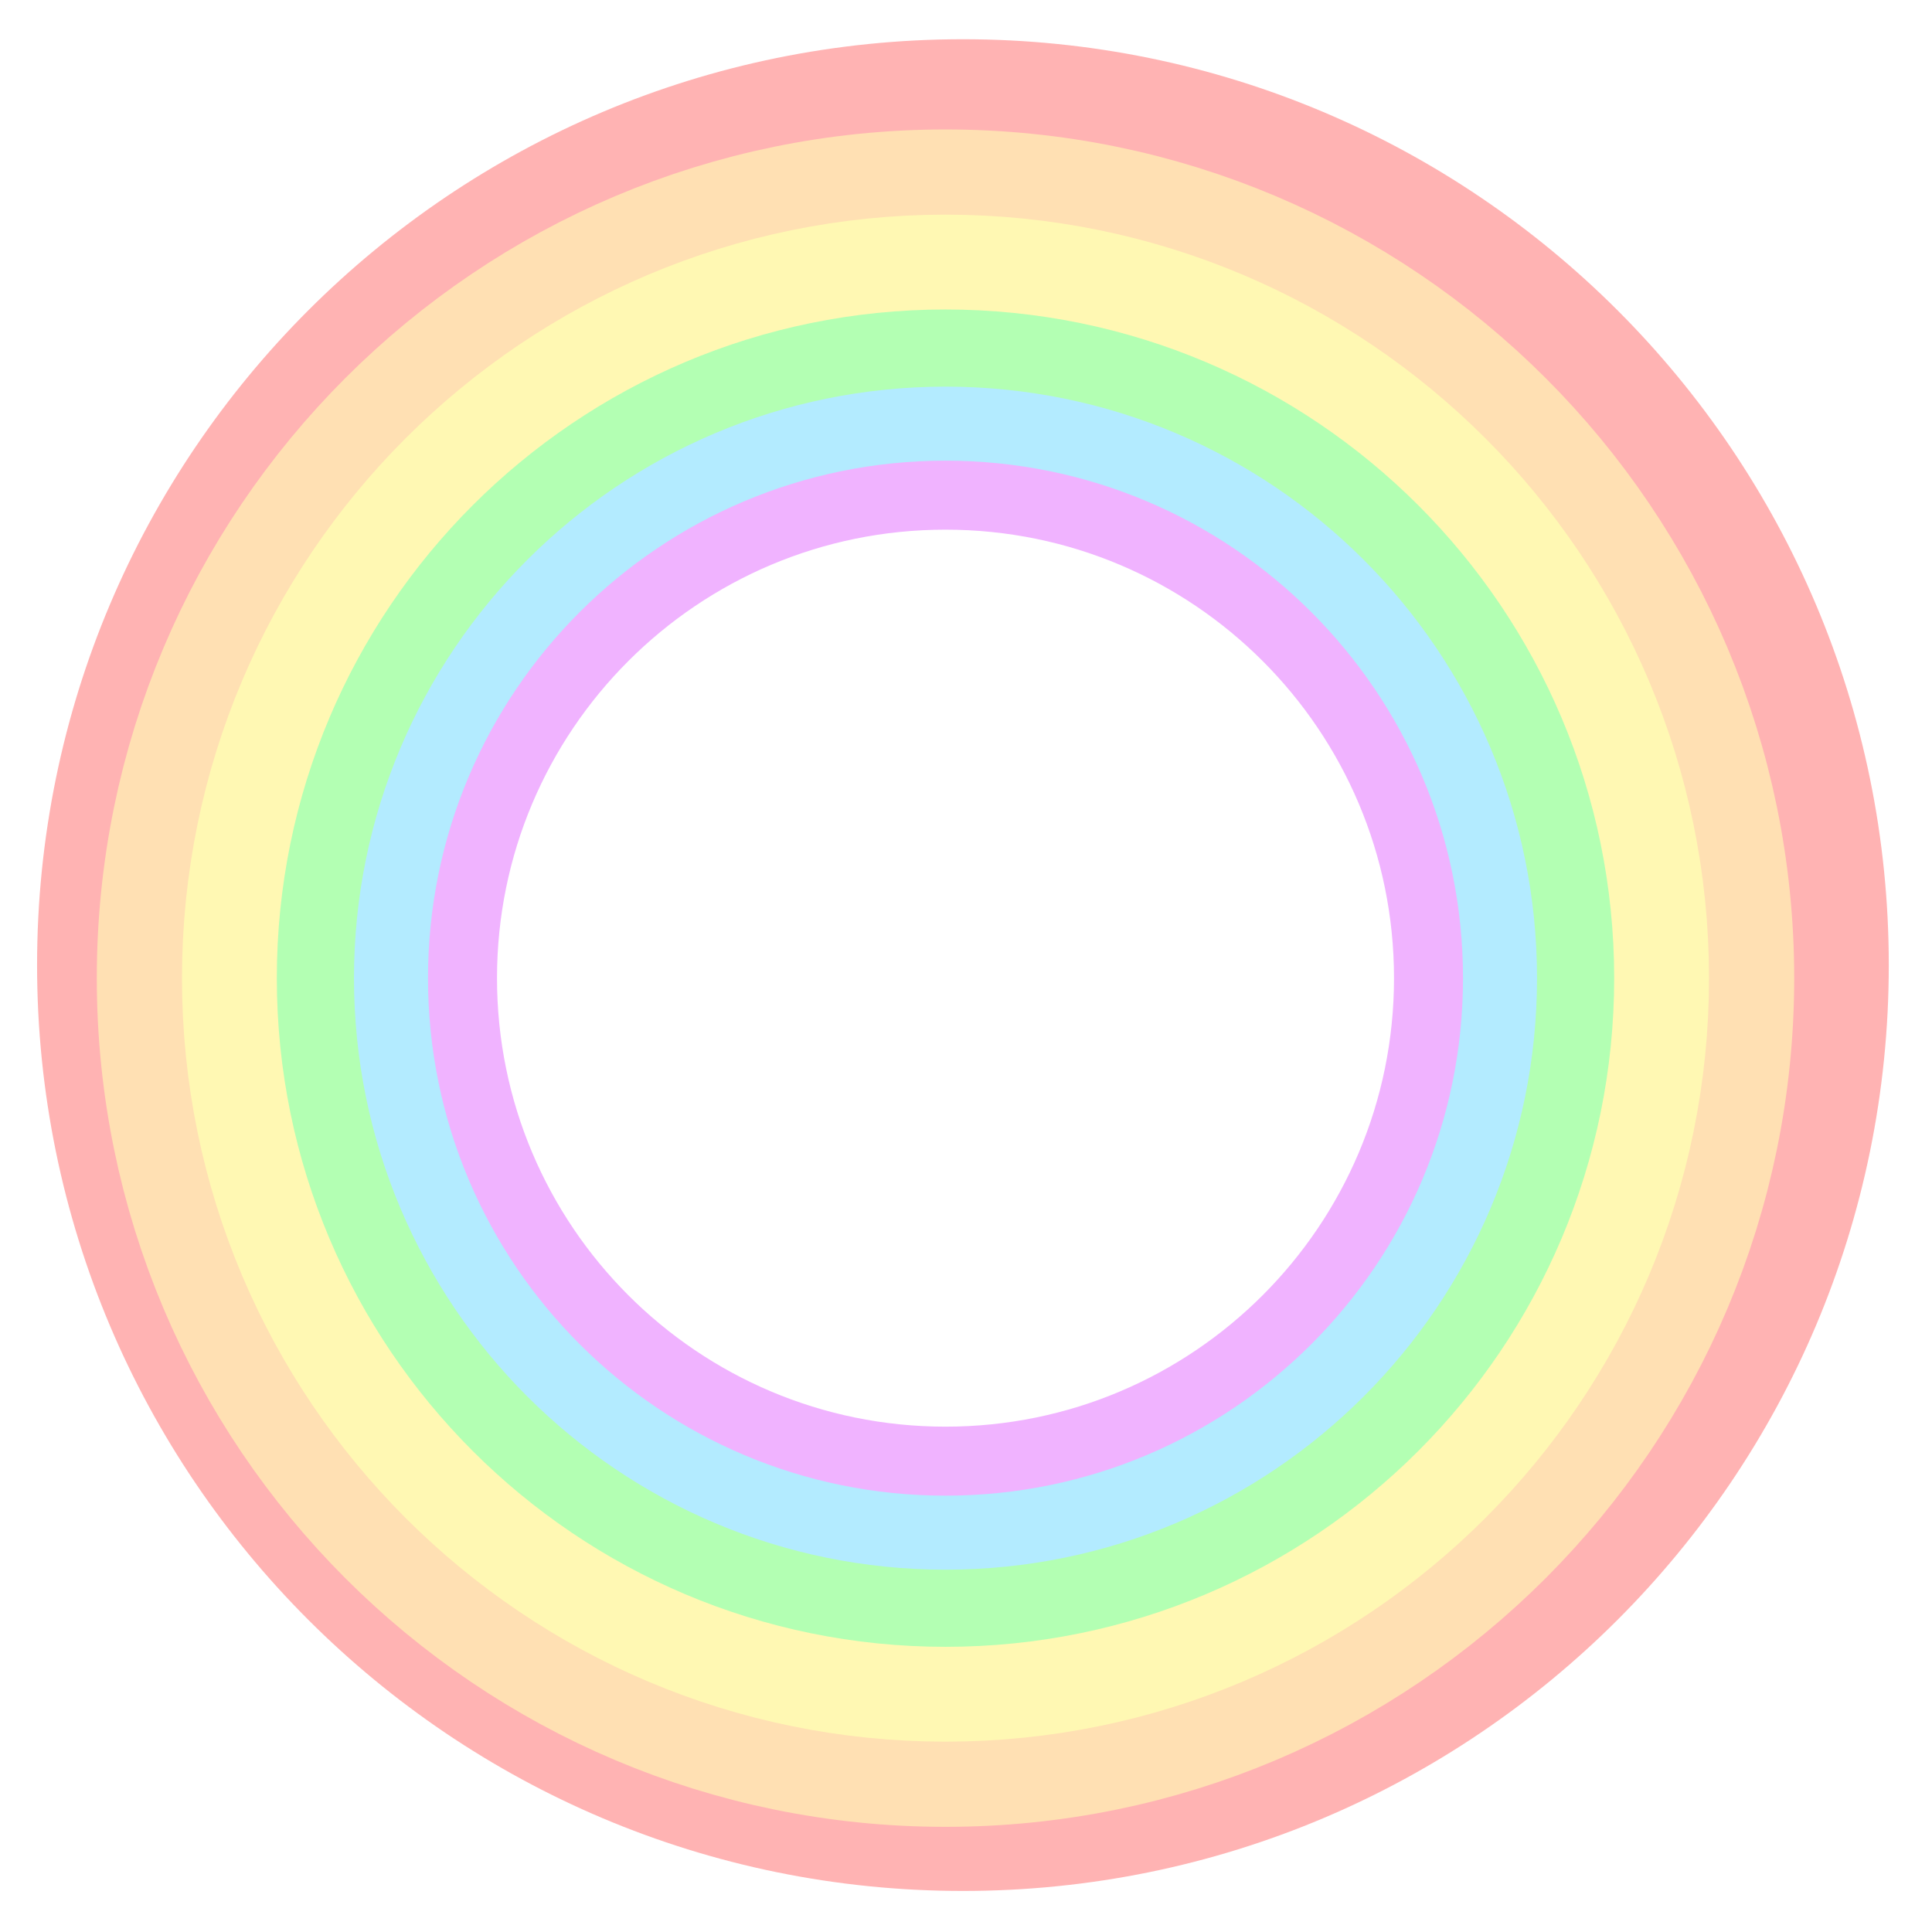
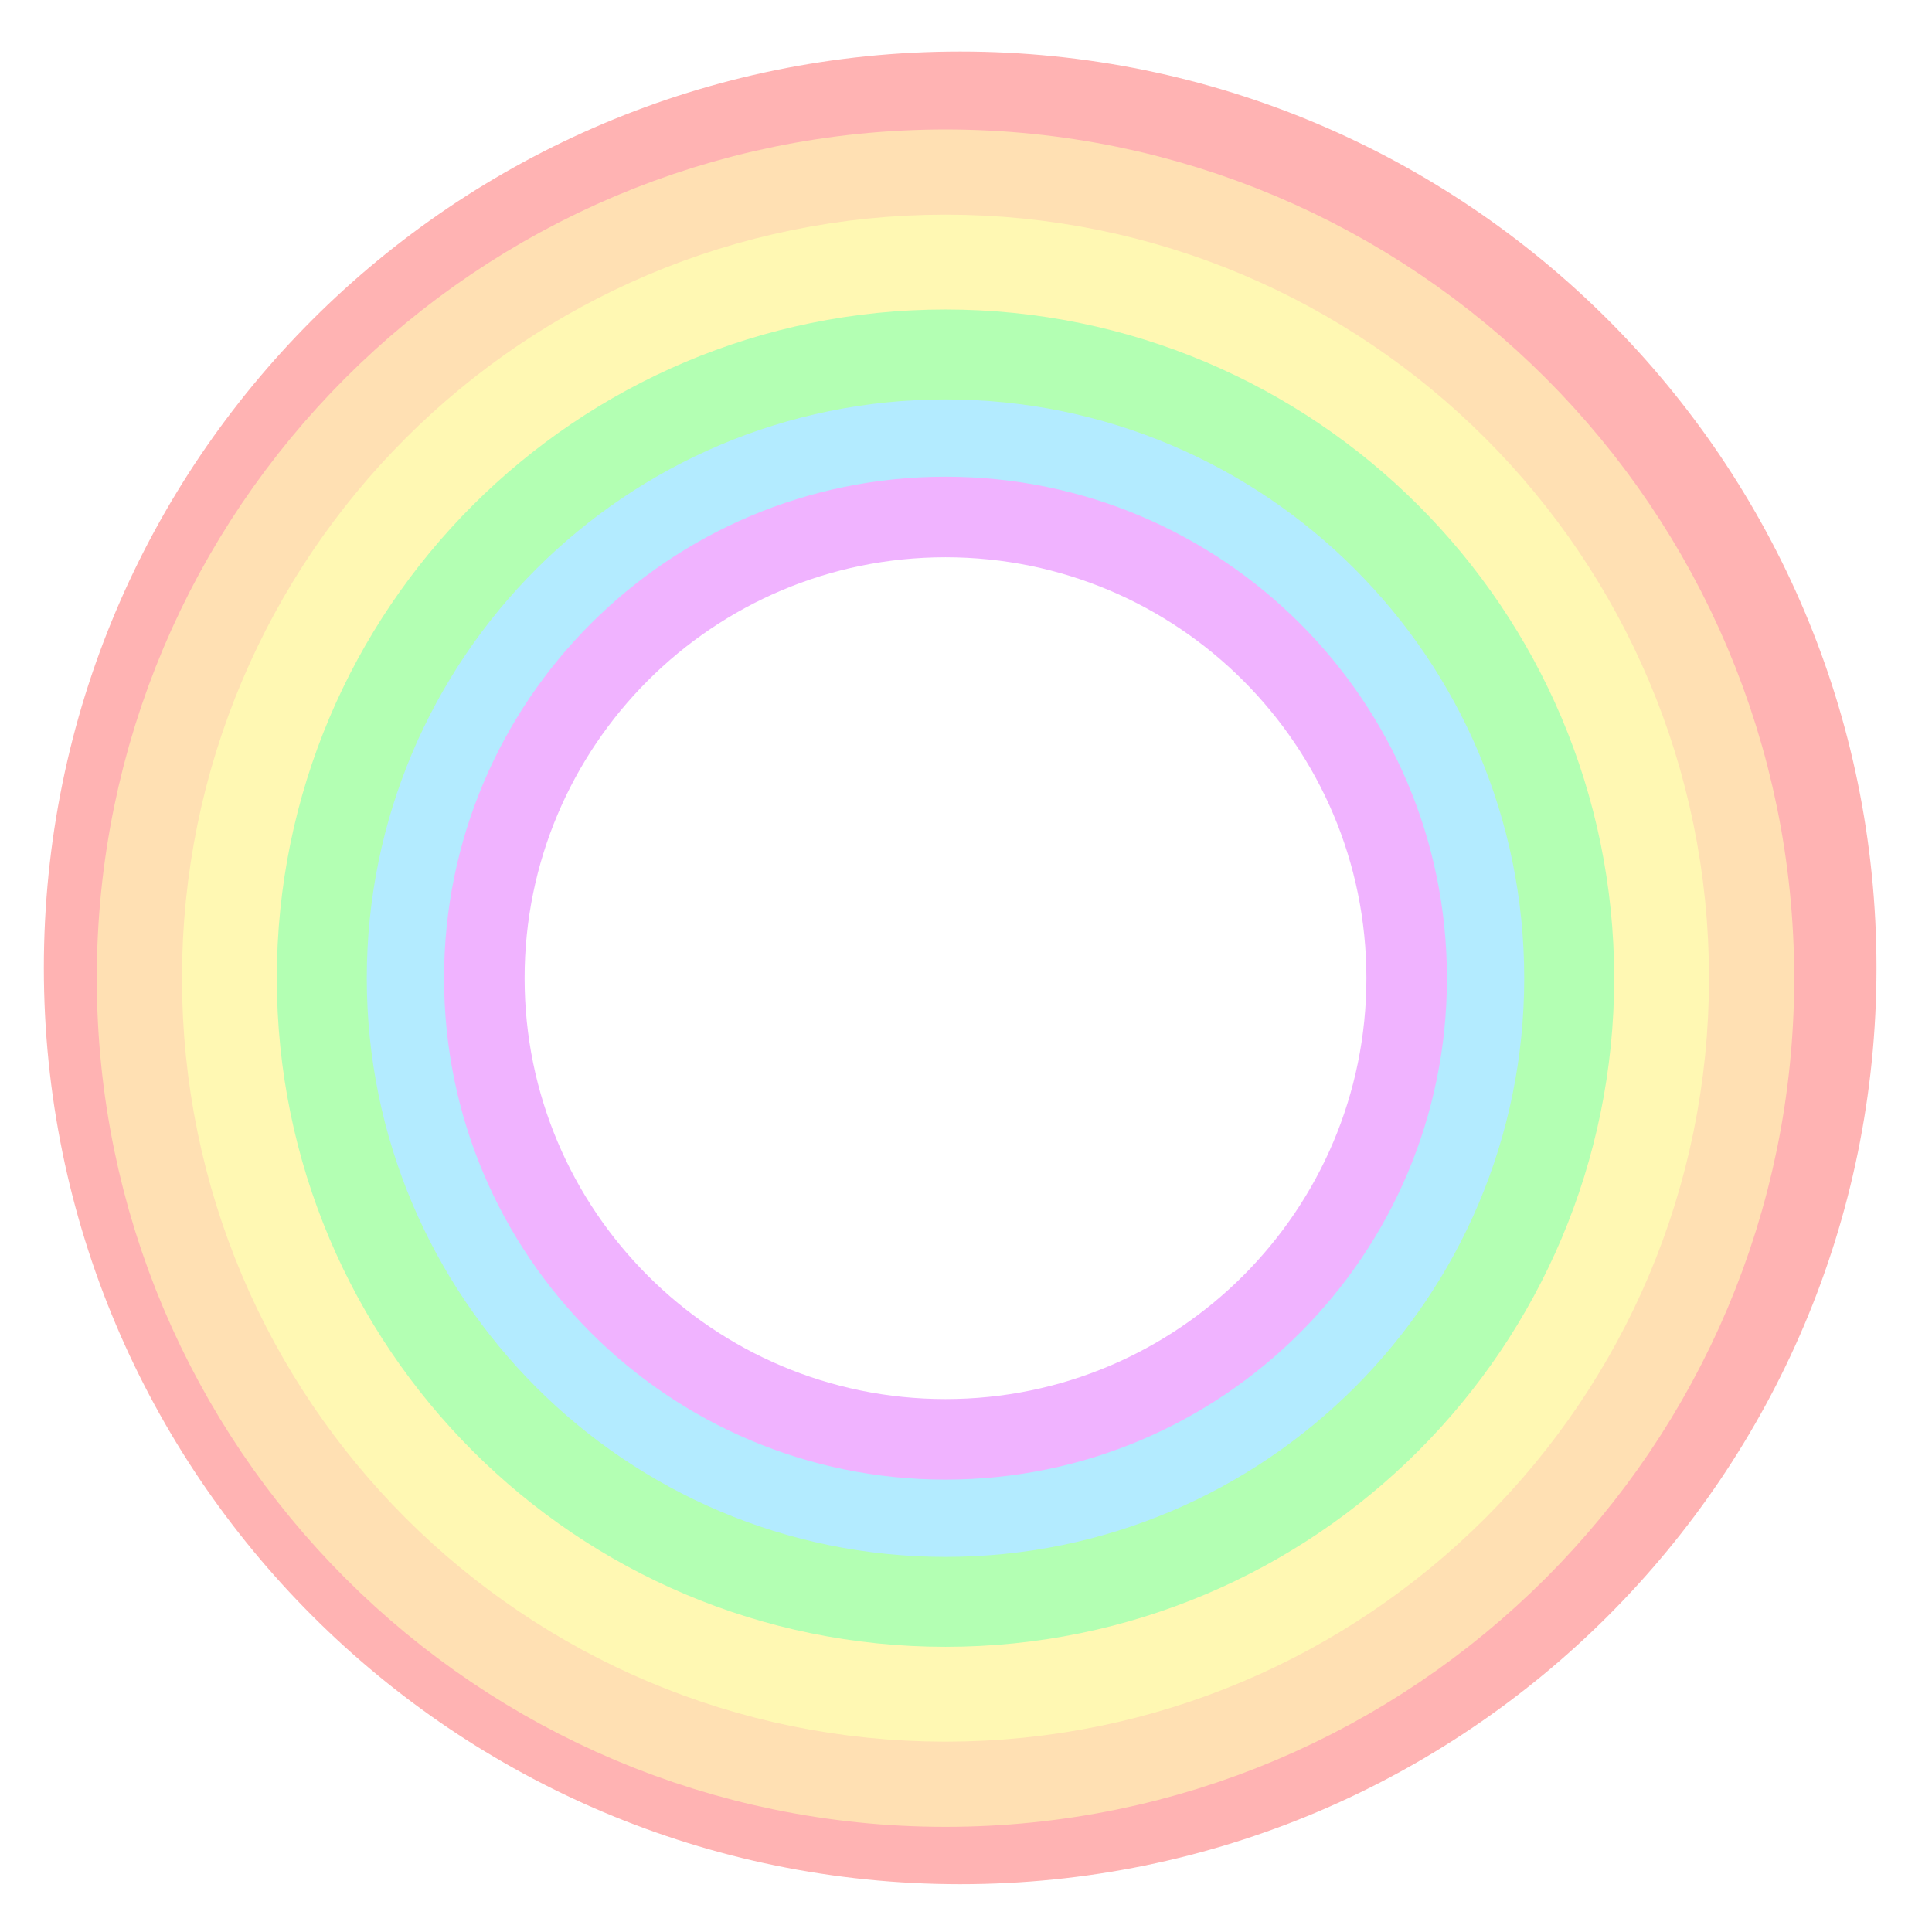
<svg xmlns="http://www.w3.org/2000/svg" version="1.1" id="Layer_1" x="0px" y="0px" width="700px" height="700px" viewBox="0 0 700 700" enable-background="new 0 0 700 700" xml:space="preserve">
-   <path fill="none" stroke="#FFB3B3" stroke-width="55.909" stroke-miterlimit="10" d="M656.387,349.673  c0,169.82-137.66,307.5-307.5,307.5c-169.828,0-307.5-137.68-307.5-307.5c0-169.846,137.671-307.5,307.5-307.5  C518.727,42.173,656.387,179.827,656.387,349.673z" />
-   <path fill="none" stroke="#FFE0B3" stroke-width="74.546" stroke-miterlimit="10" d="M612.8,354.403  c0,149.237-121.008,270.226-270.229,270.226c-149.238,0-270.227-120.988-270.227-270.226c0-149.254,120.989-270.226,270.227-270.226  C491.792,84.178,612.8,205.149,612.8,354.403z" />
-   <path fill="none" stroke="#FFF8B3" stroke-width="87.357" stroke-miterlimit="10" d="M575.529,354.403  c0,128.646-104.318,232.953-232.958,232.953c-128.644,0-232.955-104.308-232.955-232.953c0-128.669,104.312-232.953,232.955-232.953  C471.211,121.45,575.529,225.734,575.529,354.403z" />
-   <path fill="none" stroke="#B3FFB3" stroke-width="55.909" stroke-miterlimit="10" d="M556.893,354.403  c0,118.35-95.968,214.317-214.322,214.317c-118.35,0-214.319-95.968-214.319-214.317c0-118.376,95.969-214.315,214.319-214.315  C460.925,140.088,556.893,236.027,556.893,354.403z" />
-   <path fill="none" stroke="#B3EBFF" stroke-width="37.273" stroke-miterlimit="10" d="M538.254,354.403  c0,108.067-87.609,195.686-195.683,195.686c-108.069,0-195.682-87.618-195.682-195.686c0-108.085,87.613-195.681,195.682-195.681  C450.645,158.723,538.254,246.318,538.254,354.403z" />
-   <path fill="none" stroke="#F0B3FF" stroke-width="25" stroke-miterlimit="10" d="M517.574,354.403  c0,96.652-78.361,175.003-175.003,175.003c-96.638,0-174.997-78.351-174.997-175.003c0-96.666,78.359-174.997,174.997-174.997  C439.213,179.406,517.574,257.738,517.574,354.403z" />
+   <path fill="none" stroke="#F0B3FF" stroke-width="40" stroke-miterlimit="10" d="M515.074,354.402  c0,95.271-77.242,172.504-172.503,172.504c-95.258,0-172.497-77.232-172.497-172.504c0-95.285,77.239-172.496,172.497-172.496  C437.832,181.906,515.074,259.119,515.074,354.402z" />
+   <path fill="none" stroke="#FFB3B3" stroke-width="49" stroke-miterlimit="10" d="M655.387,350.673  c0,169.82-137.66,307.5-307.5,307.5c-169.828,0-307.5-137.68-307.5-307.5c0-169.846,137.671-307.5,307.5-307.5  C517.727,43.173,655.387,180.827,655.387,350.673z" />
+   <path fill="none" stroke="#FFE0B3" stroke-width="74.546" stroke-miterlimit="10" d="M612.8,354.402  c0,149.237-121.008,270.227-270.229,270.227c-149.238,0-270.228-120.988-270.228-270.227c0-149.253,120.989-270.226,270.228-270.226  C491.792,84.178,612.8,205.149,612.8,354.402z" />
+   <path fill="none" stroke="#FFF8B3" stroke-width="87.357" stroke-miterlimit="10" d="M575.529,354.402  c0,128.646-104.318,232.954-232.958,232.954c-128.645,0-232.955-104.309-232.955-232.954c0-128.668,104.312-232.952,232.955-232.952  C471.211,121.45,575.529,225.734,575.529,354.402z" />
+   <path fill="none" stroke="#B3FFB3" stroke-width="55.909" stroke-miterlimit="10" d="M556.893,354.402  c0,118.351-95.968,214.317-214.321,214.317c-118.35,0-214.319-95.968-214.319-214.317c0-118.375,95.969-214.314,214.319-214.314  C460.925,140.088,556.893,236.027,556.893,354.402z" />
+   <path fill="none" stroke="#B3EBFF" stroke-width="28" stroke-miterlimit="10" d="M538.254,354.402  c0,108.067-87.609,195.687-195.683,195.687c-108.069,0-195.682-87.618-195.682-195.687c0-108.084,87.613-195.68,195.682-195.68  C450.645,158.723,538.254,246.318,538.254,354.402z" />
</svg>
